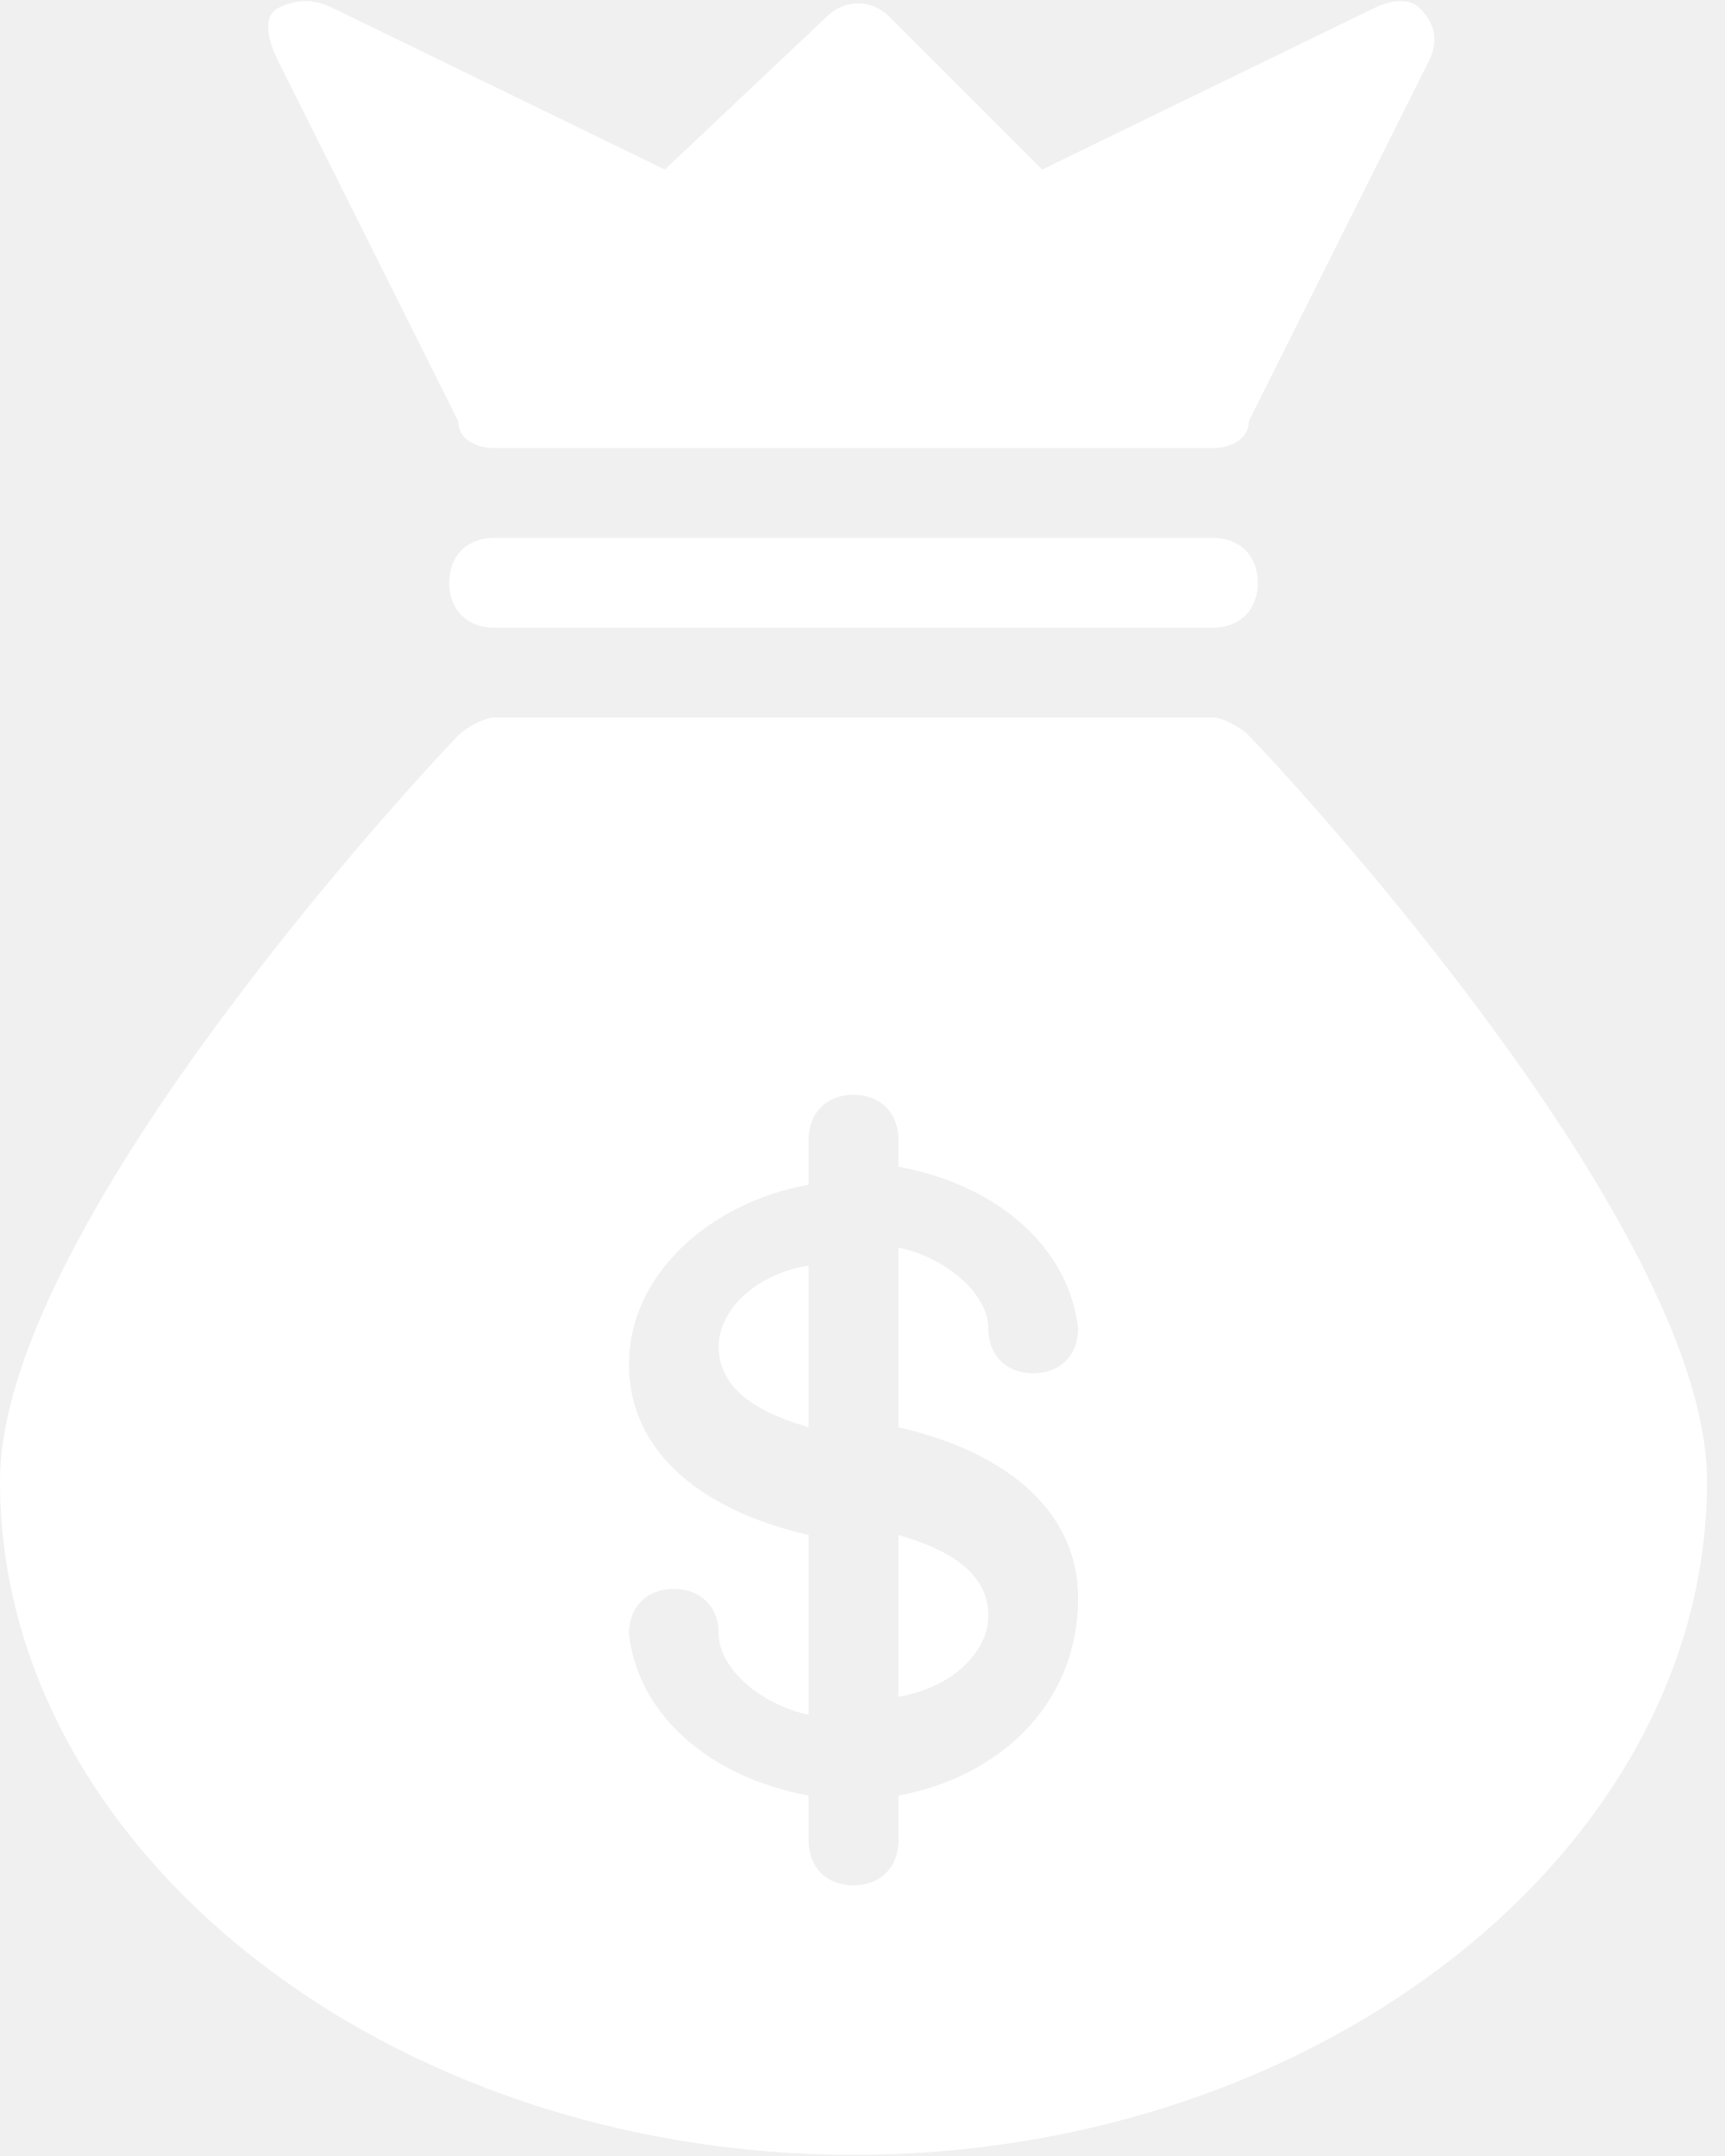
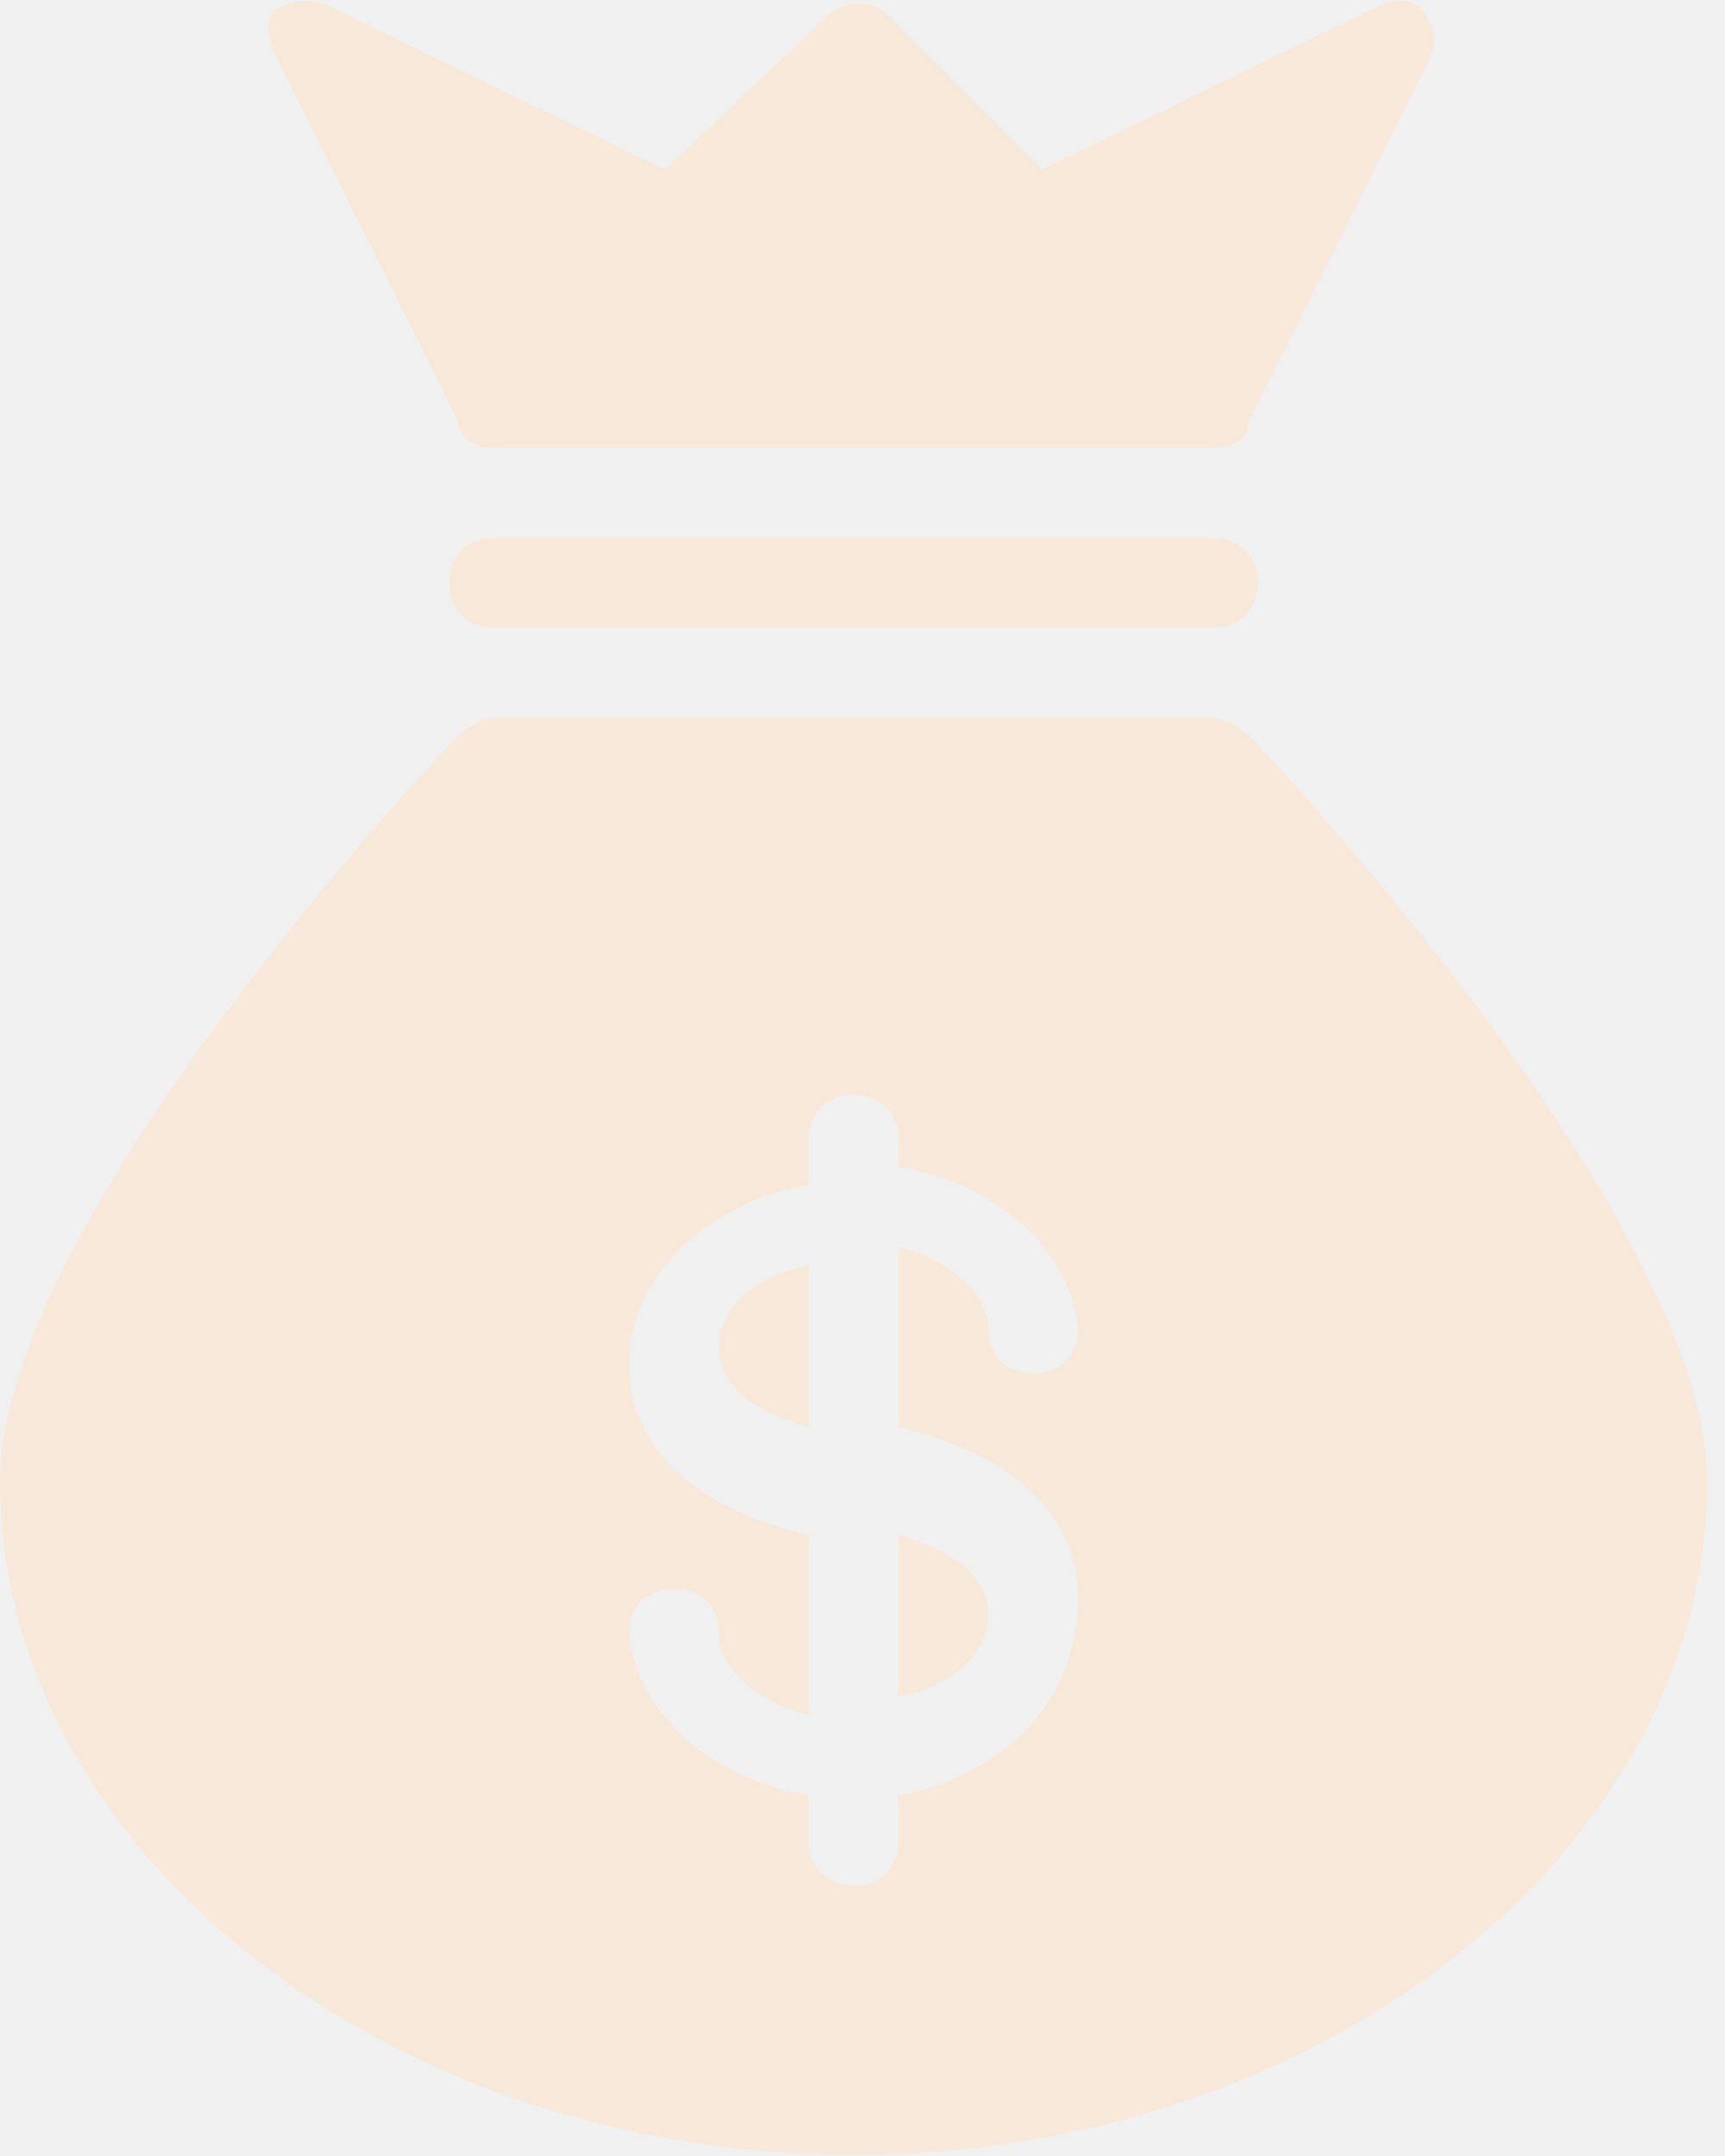
<svg xmlns="http://www.w3.org/2000/svg" width="32" height="40" viewBox="0 0 32 40" fill="none">
-   <path d="M22.5 9.979H9.166C8.666 9.979 8.333 10.312 8.333 10.812C8.333 11.312 8.666 11.646 9.166 11.646H22.5C23 11.646 23.333 11.312 23.333 10.812C23.333 10.312 23 9.979 22.5 9.979Z" fill="white" />
-   <path d="M8.5 7.813C8.5 8.146 8.833 8.313 9.167 8.313H22.5C22.833 8.313 23.167 8.146 23.167 7.813L26.5 1.146C26.667 0.813 26.667 0.479 26.333 0.146C26.167 -0.021 25.833 -0.021 25.5 0.146L19.333 3.146L16.5 0.313C16.167 -0.021 15.667 -0.021 15.333 0.313L12.333 3.146L6.167 0.146C5.833 -0.021 5.5 -0.021 5.167 0.146C4.833 0.313 5 0.813 5.167 1.146L8.5 7.813Z" fill="white" />
-   <path d="M23.167 13.646C23 13.479 22.667 13.312 22.5 13.312H9.167C9 13.312 8.667 13.479 8.5 13.646C8.167 13.979 0 22.646 0 27.479C0 34.312 7.167 39.979 15.833 39.979C24.5 39.979 31.667 34.312 31.667 27.479C31.667 22.646 23.5 13.979 23.167 13.646ZM16.667 33.312V34.146C16.667 34.646 16.333 34.979 15.833 34.979C15.333 34.979 15 34.646 15 34.146V33.312C13.167 32.979 11.833 31.812 11.667 30.312C11.667 29.812 12 29.479 12.5 29.479C13 29.479 13.333 29.812 13.333 30.312C13.333 30.979 14.167 31.646 15 31.812V28.479C12.833 27.979 11.667 26.812 11.667 25.312C11.667 23.646 13.167 22.312 15 21.979V21.146C15 20.646 15.333 20.312 15.833 20.312C16.333 20.312 16.667 20.646 16.667 21.146V21.646C18.5 21.979 19.833 23.146 20 24.646C20 25.146 19.667 25.479 19.167 25.479C18.667 25.479 18.333 25.146 18.333 24.646C18.333 23.979 17.5 23.312 16.667 23.146V26.479C18.833 26.979 20 28.146 20 29.646C20 31.646 18.5 32.979 16.667 33.312Z" fill="white" />
-   <path d="M16.667 28.479V31.479C17.667 31.312 18.334 30.645 18.334 29.979C18.334 29.312 17.834 28.812 16.667 28.479Z" fill="white" />
-   <path d="M13.333 24.979C13.333 25.645 13.833 26.145 15 26.479V23.479C14 23.645 13.333 24.312 13.333 24.979Z" fill="white" />
+   <path d="M22.5 9.979H9.166C8.666 9.979 8.333 10.312 8.333 10.812C8.333 11.312 8.666 11.646 9.166 11.646H22.5C23 11.646 23.333 11.312 23.333 10.812C23.333 10.312 23 9.979 22.5 9.979Z" fill="#F8E8D9" />
+   <path d="M8.5 7.813C8.5 8.146 8.833 8.313 9.167 8.313H22.5C22.833 8.313 23.167 8.146 23.167 7.813L26.5 1.146C26.667 0.813 26.667 0.479 26.333 0.146C26.167 -0.021 25.833 -0.021 25.5 0.146L19.333 3.146L16.5 0.313C16.167 -0.021 15.667 -0.021 15.333 0.313L12.333 3.146L6.167 0.146C5.833 -0.021 5.5 -0.021 5.167 0.146C4.833 0.313 5 0.813 5.167 1.146L8.5 7.813Z" fill="#F8E8D9" />
+   <path d="M23.167 13.646C23 13.479 22.667 13.312 22.5 13.312H9.167C9 13.312 8.667 13.479 8.5 13.646C8.167 13.979 0 22.646 0 27.479C0 34.312 7.167 39.979 15.833 39.979C24.5 39.979 31.667 34.312 31.667 27.479C31.667 22.646 23.5 13.979 23.167 13.646ZM16.667 33.312V34.146C16.667 34.646 16.333 34.979 15.833 34.979C15.333 34.979 15 34.646 15 34.146V33.312C13.167 32.979 11.833 31.812 11.667 30.312C11.667 29.812 12 29.479 12.5 29.479C13 29.479 13.333 29.812 13.333 30.312C13.333 30.979 14.167 31.646 15 31.812V28.479C12.833 27.979 11.667 26.812 11.667 25.312C11.667 23.646 13.167 22.312 15 21.979V21.146C15 20.646 15.333 20.312 15.833 20.312C16.333 20.312 16.667 20.646 16.667 21.146V21.646C18.5 21.979 19.833 23.146 20 24.646C20 25.146 19.667 25.479 19.167 25.479C18.667 25.479 18.333 25.146 18.333 24.646C18.333 23.979 17.5 23.312 16.667 23.146V26.479C18.833 26.979 20 28.146 20 29.646C20 31.646 18.5 32.979 16.667 33.312Z" fill="#F8E8D9" />
+   <path d="M16.667 28.479V31.479C17.667 31.312 18.334 30.645 18.334 29.979C18.334 29.312 17.834 28.812 16.667 28.479Z" fill="#F8E8D9" />
+   <path d="M13.333 24.979C13.333 25.645 13.833 26.145 15 26.479V23.479C14 23.645 13.333 24.312 13.333 24.979Z" fill="#F8E8D9" />
</svg>
